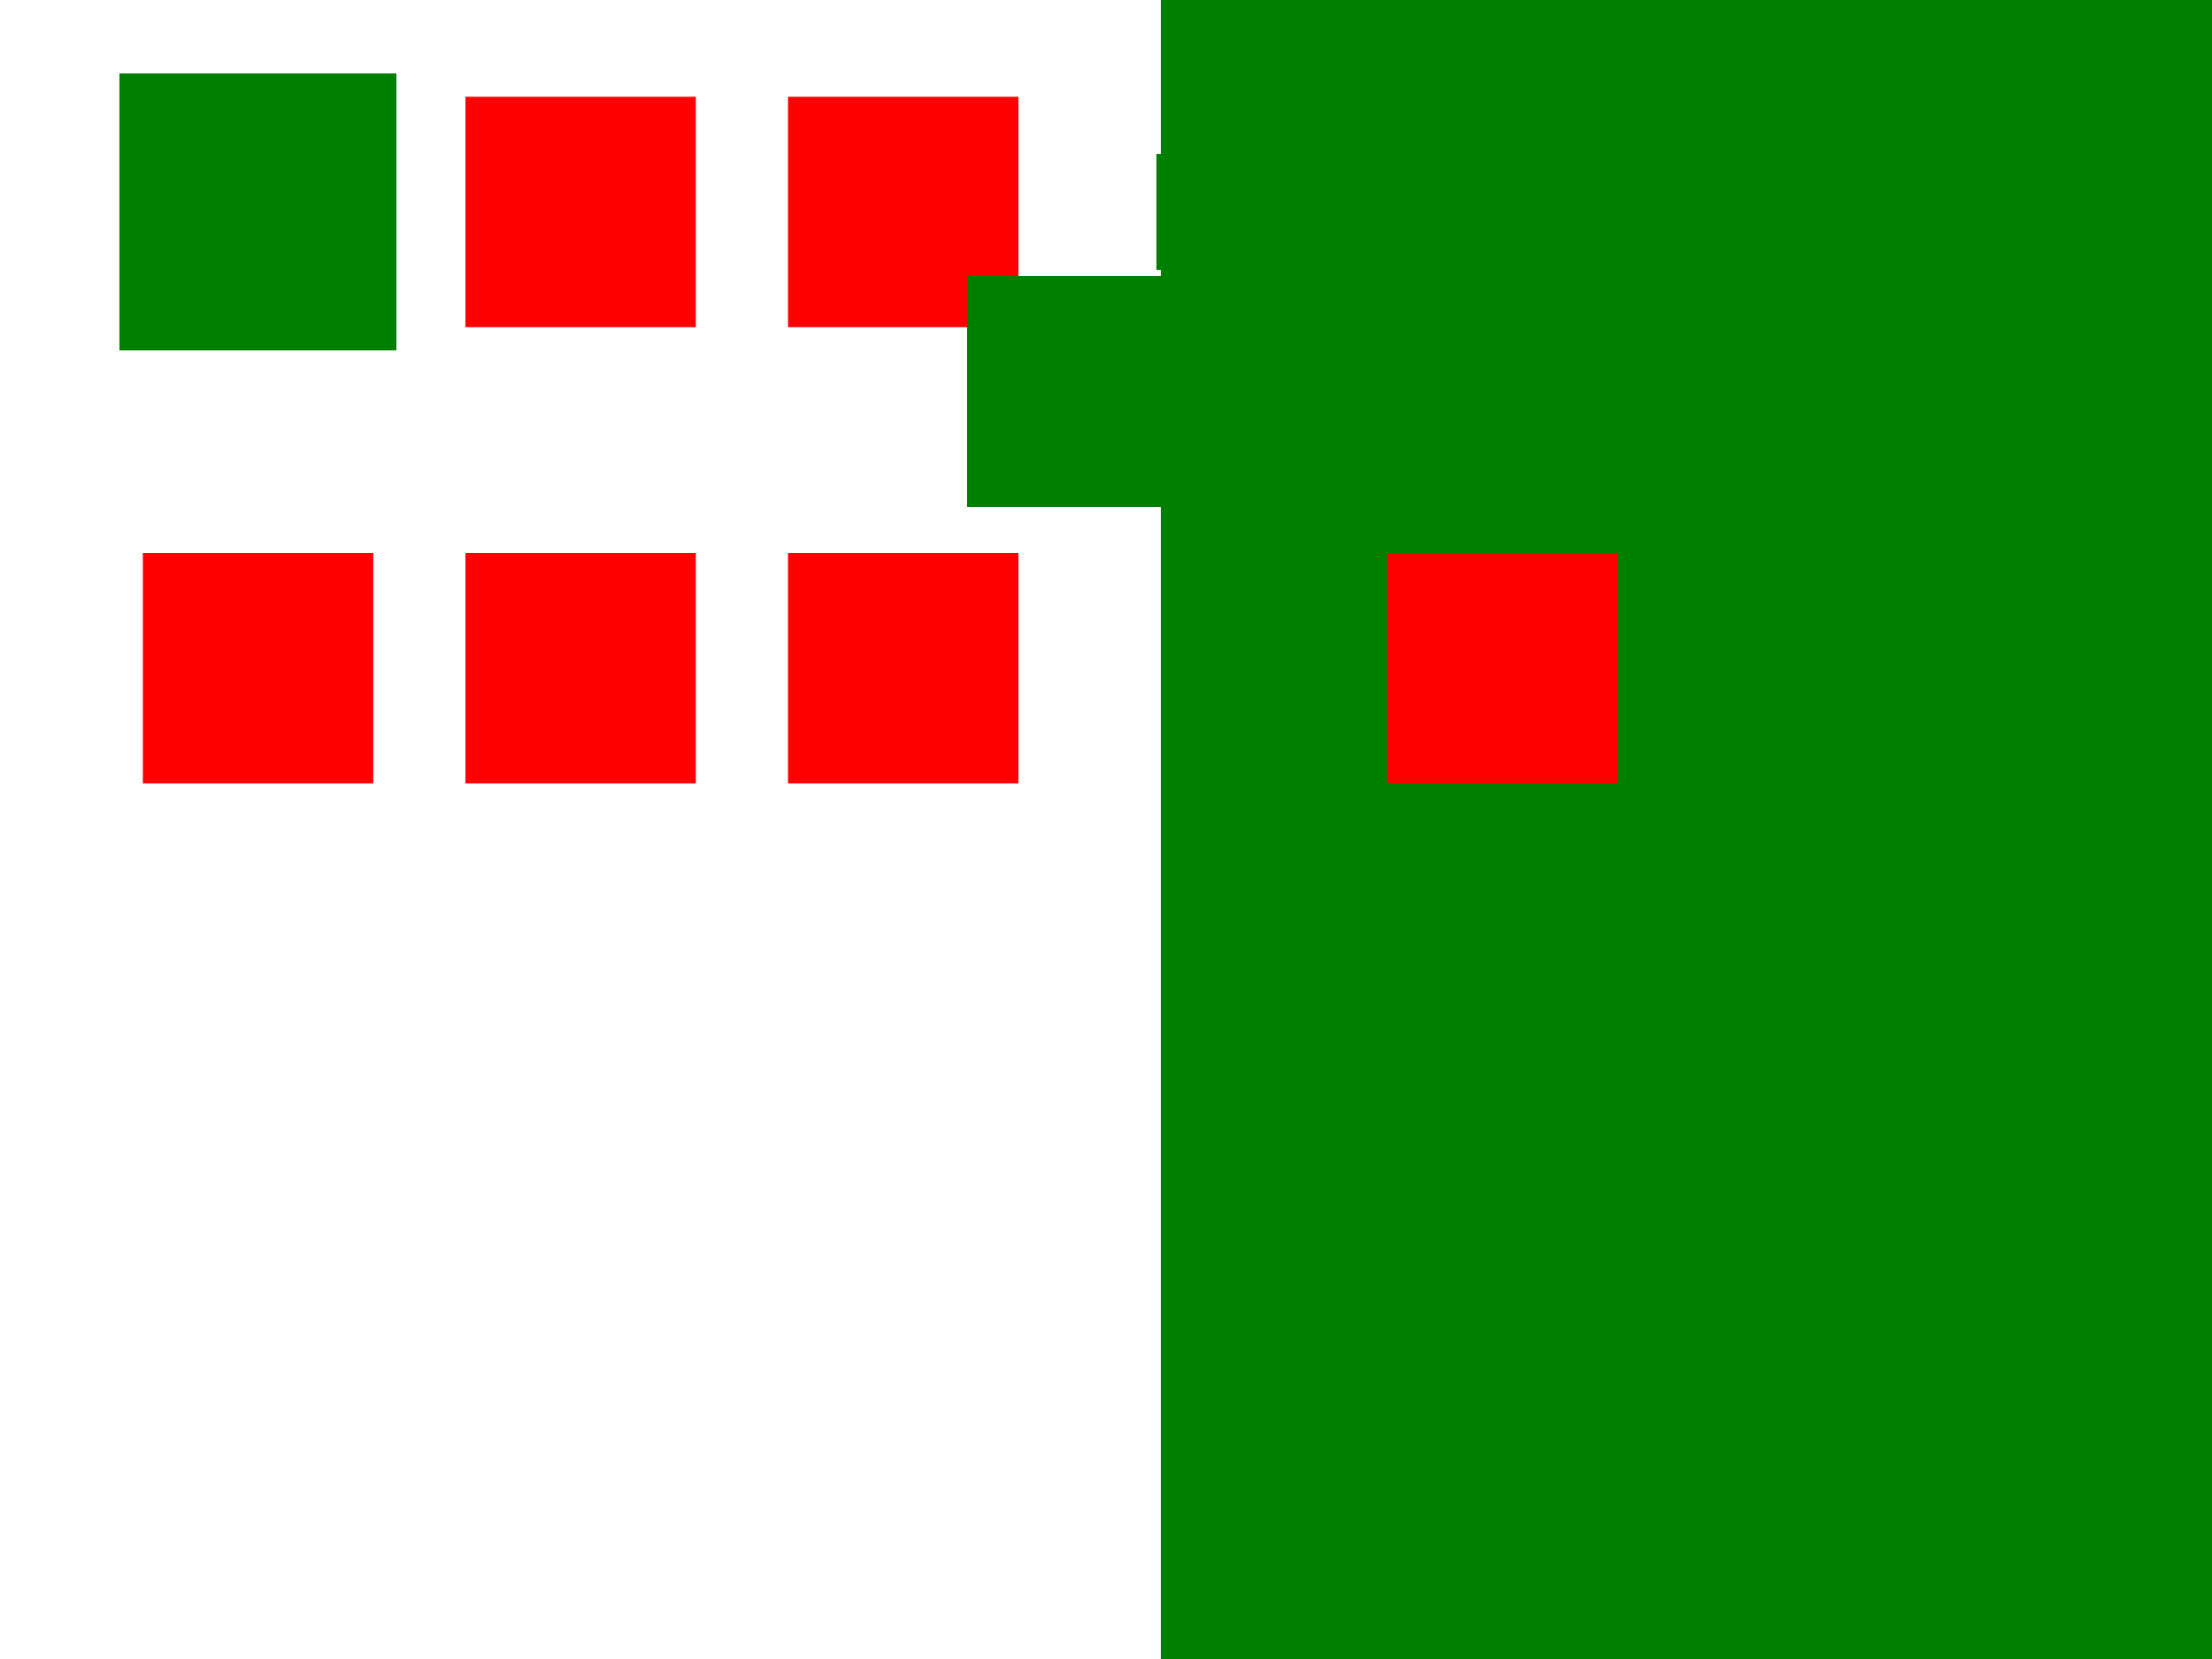
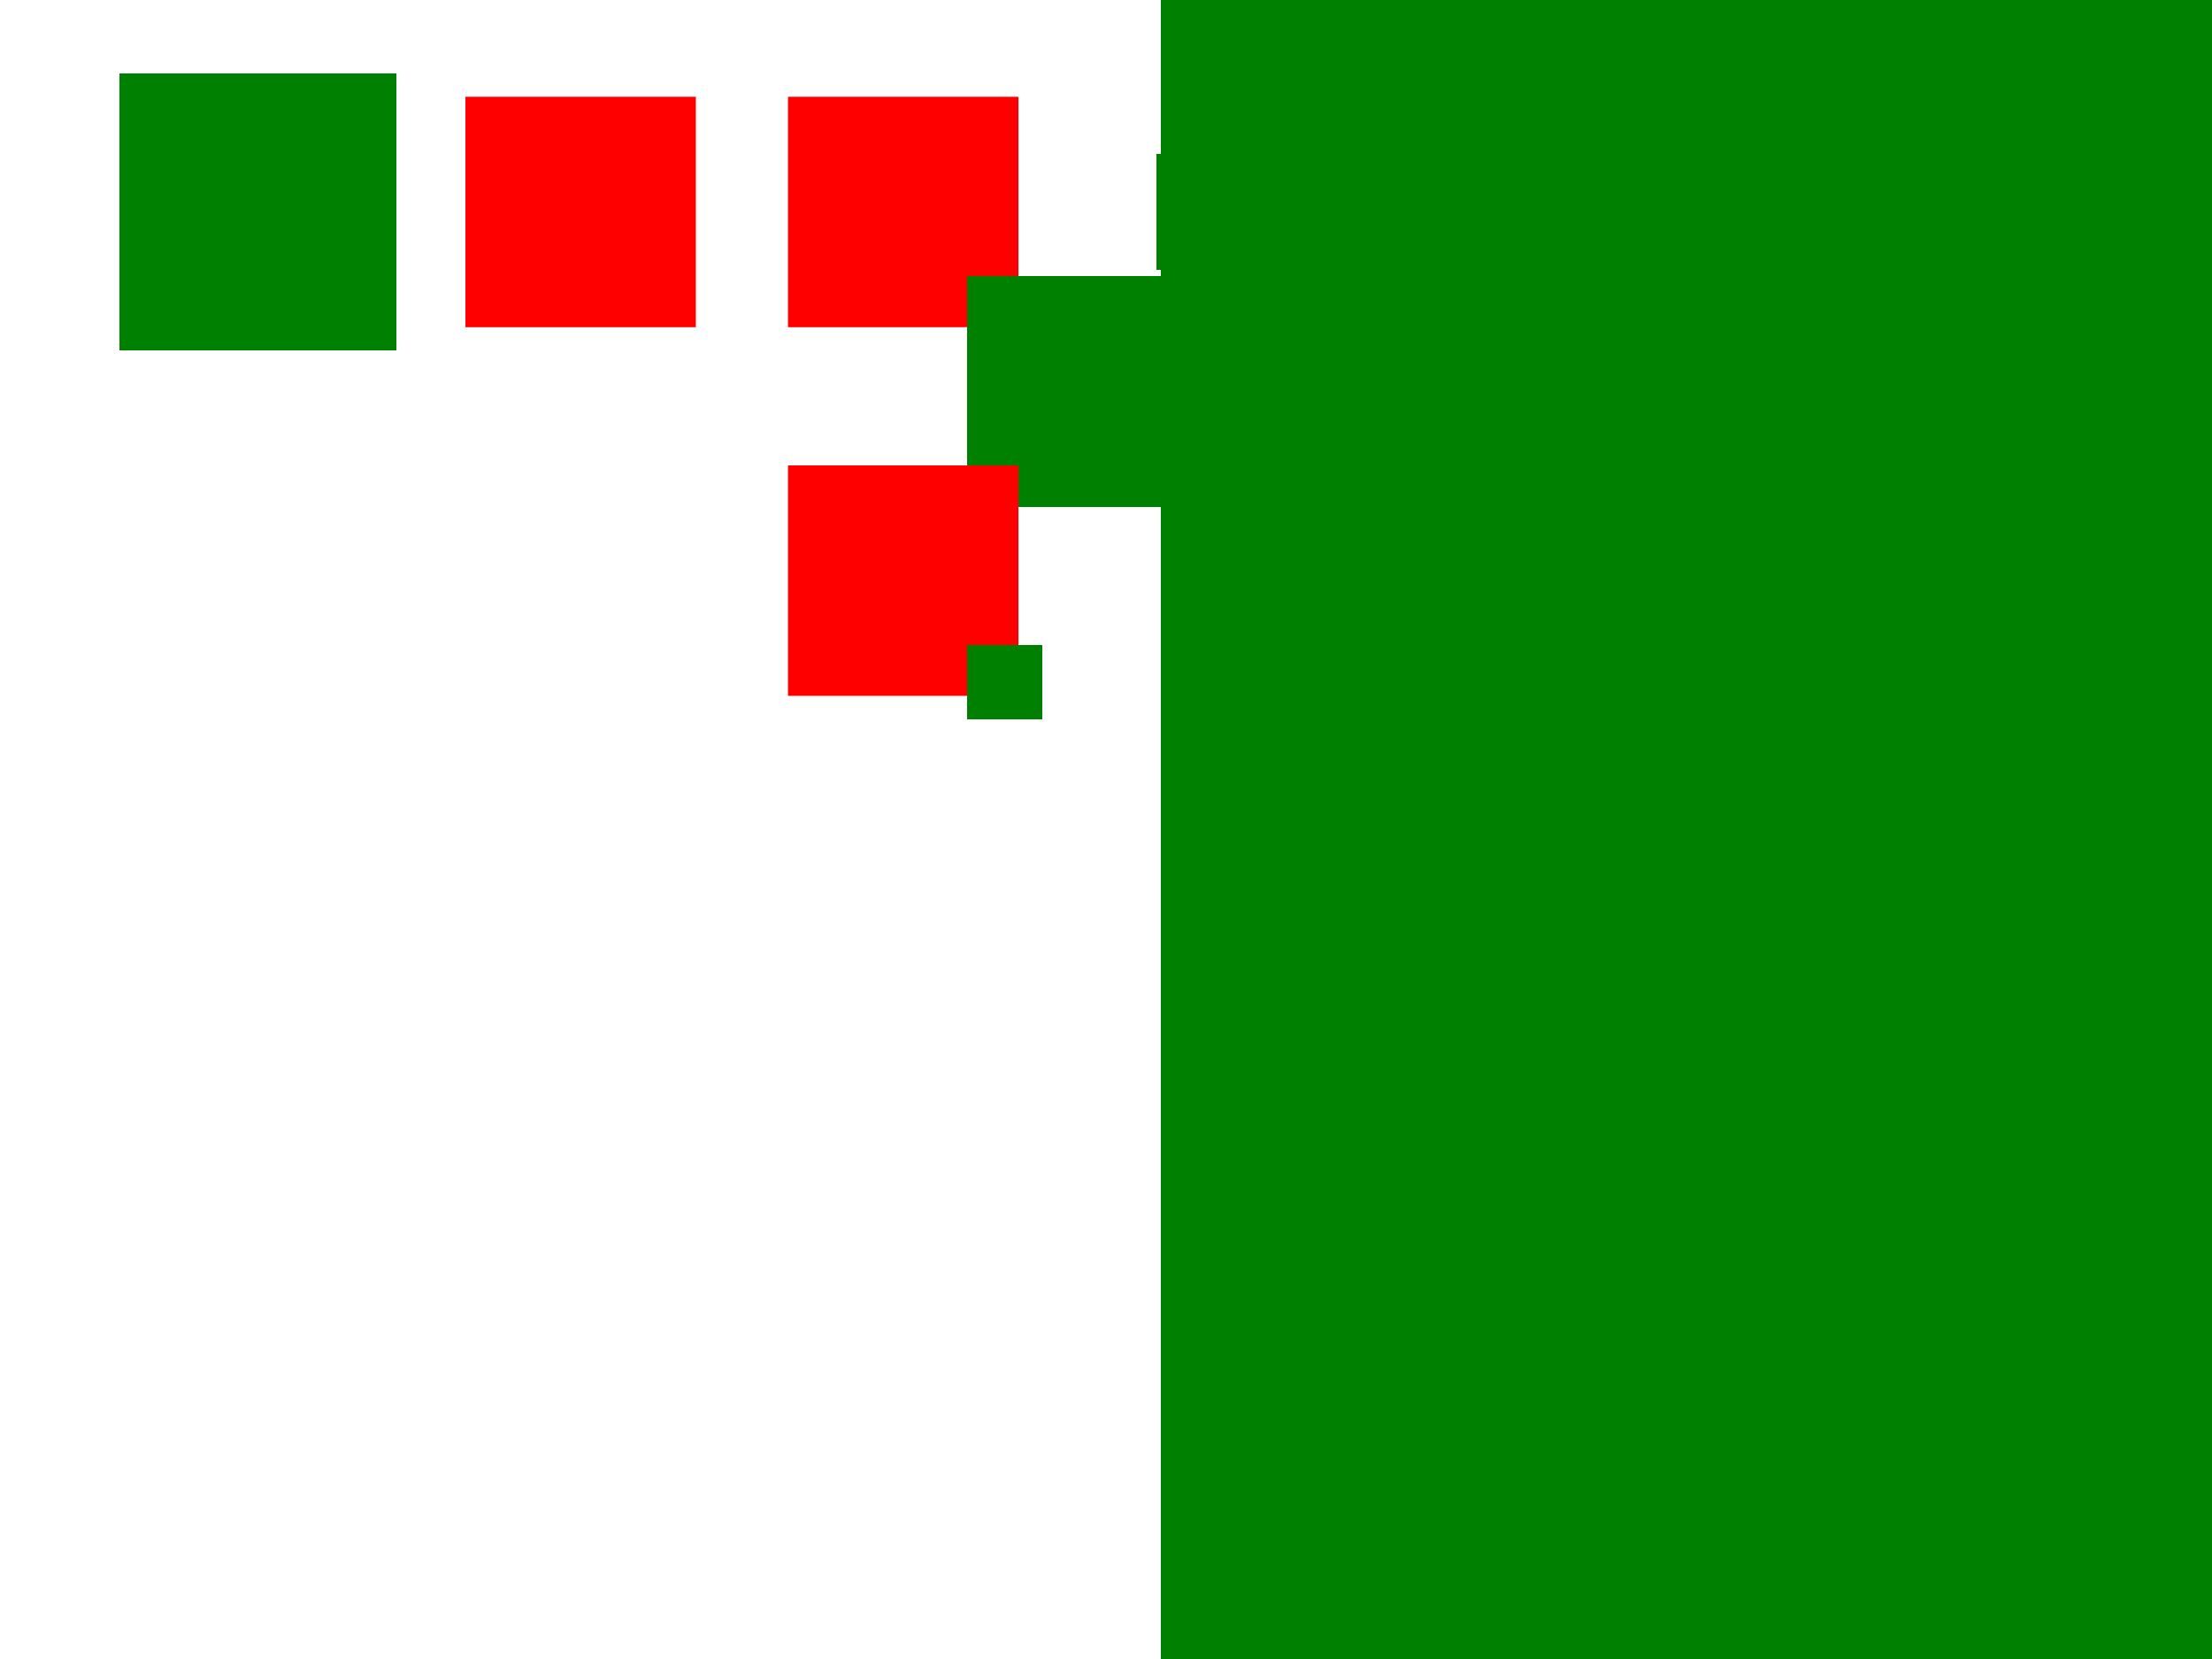
<svg xmlns="http://www.w3.org/2000/svg" id="svg-root" width="100%" height="100%" viewBox="0 0 480 360">
  <filter id="defaults">
    <feFlood flood-color="green" />
  </filter>
  <filter id="usou-defaults" filterUnits="userSpaceOnUse">
    <feFlood flood-color="green" />
  </filter>
  <filter id="fractions" x="0.25em" y="0.25" width="0.5" height="0.5">
    <feFlood flood-color="green" />
  </filter>
  <filter id="cascading" filterUnits="userSpaceOnUse" style="font-size: 30pt" x="1em" y="1em" width="50" height="50">
    <feFlood flood-color="green" />
  </filter>
+   <filter id="cascading-primitive" style="font-size: 30pt">
+     <feFlood x="1em" y="1em" flood-color="green" />
+   </filter>
  <g transform="translate(30 20)">
    <rect fill="red" x="1" y="1" width="50" height="50" />
    <rect fill="red" x="1" y="1" width="50" height="50" filter="url(#defaults)" />
-     <rect fill="red" x="1" y="100" width="50" height="50" />
  </g>
  <g transform="translate(100 20)">
    <rect fill="red" x="1" y="1" width="50" height="50" />
    <rect fill="red" x="1" y="1" width="50" height="50" filter="url(#fractions)" />
-     <rect fill="red" x="1" y="100" width="50" height="50" />
  </g>
  <g transform="translate(170 20)" style="font-size: 7pt">
    <rect fill="red" x="1" y="1" width="50" height="50" />
    <rect fill="red" x="1" y="1" width="50" height="50" filter="url(#cascading)" />
-     <rect fill="red" x="1" y="100" width="50" height="50" />
+   </g>
+   <g transform="translate(170 100)" style="font-size: 7pt">
+     <rect fill="red" x="1" y="1" width="50" height="50" />
+     <rect fill="red" x="1" y="1" width="50" height="50" filter="url(#cascading-primitive)" />
  </g>
  <g transform="translate(300 20)">
    <rect fill="red" x="1" y="1" width="50" height="50" />
    <rect fill="red" x="1" y="1" width="50" height="50" filter="url(#usou-defaults)" />
-     <rect fill="red" x="1" y="100" width="50" height="50" />
  </g>
</svg>
